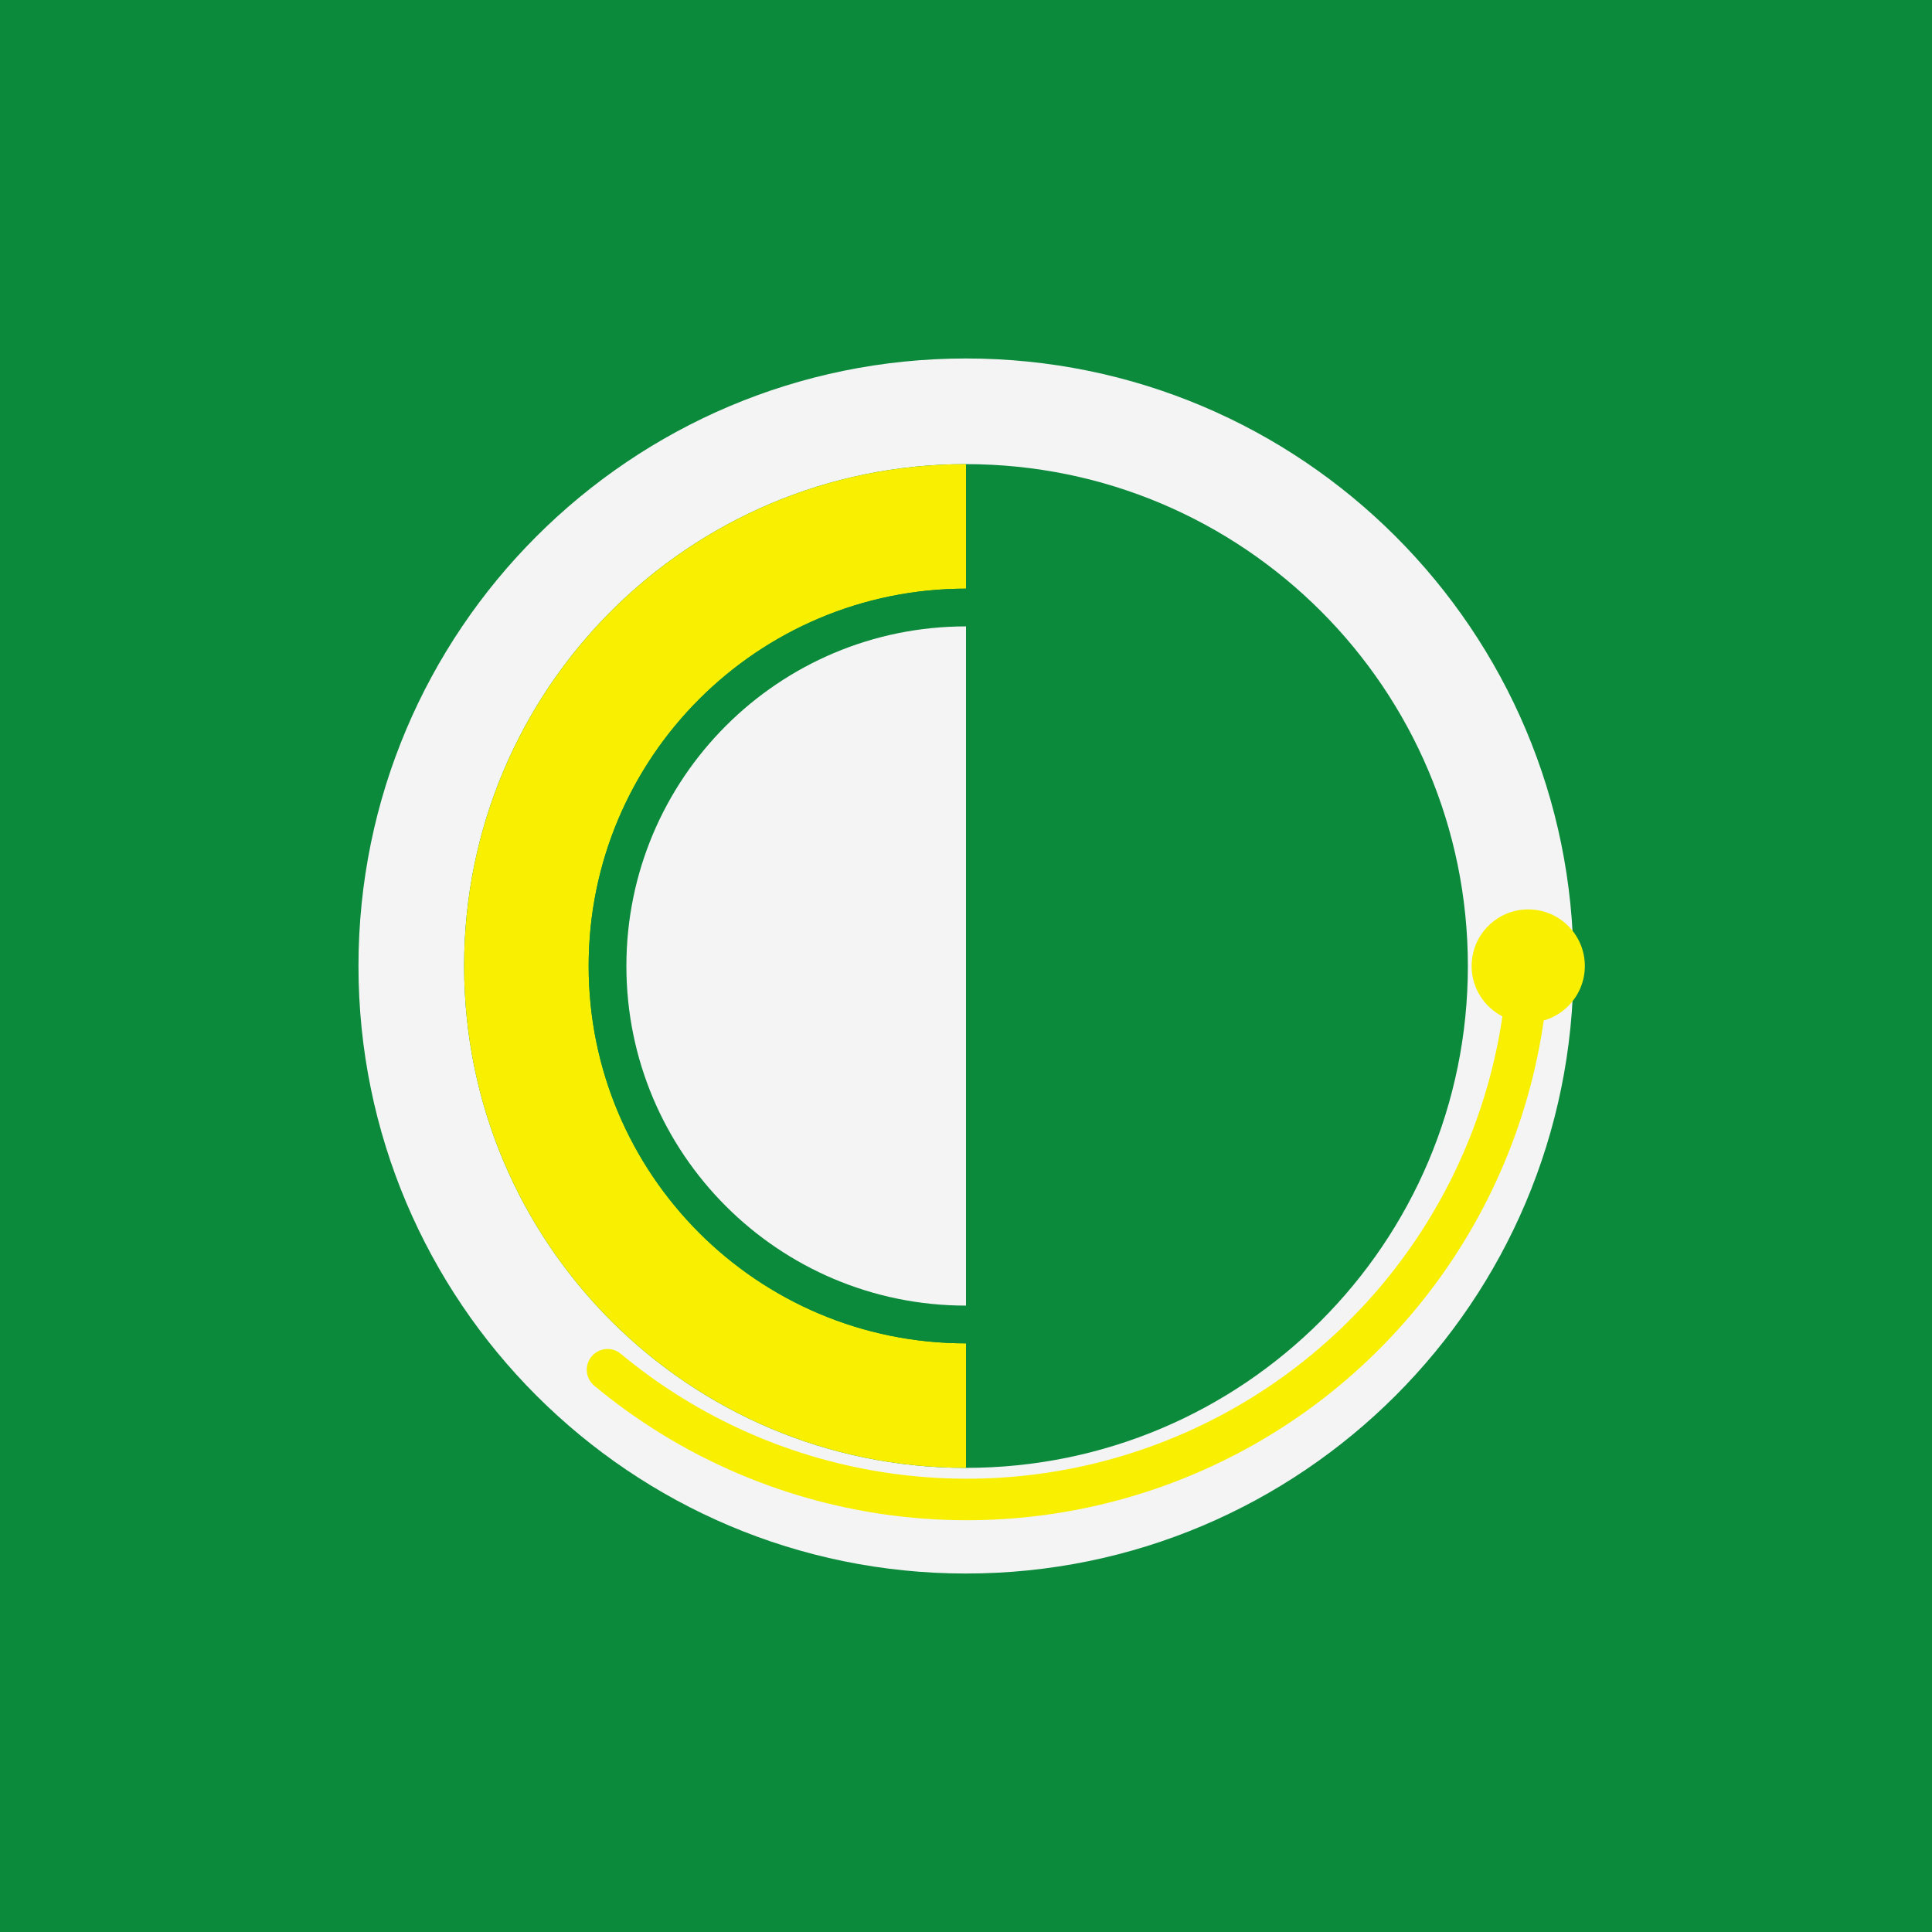
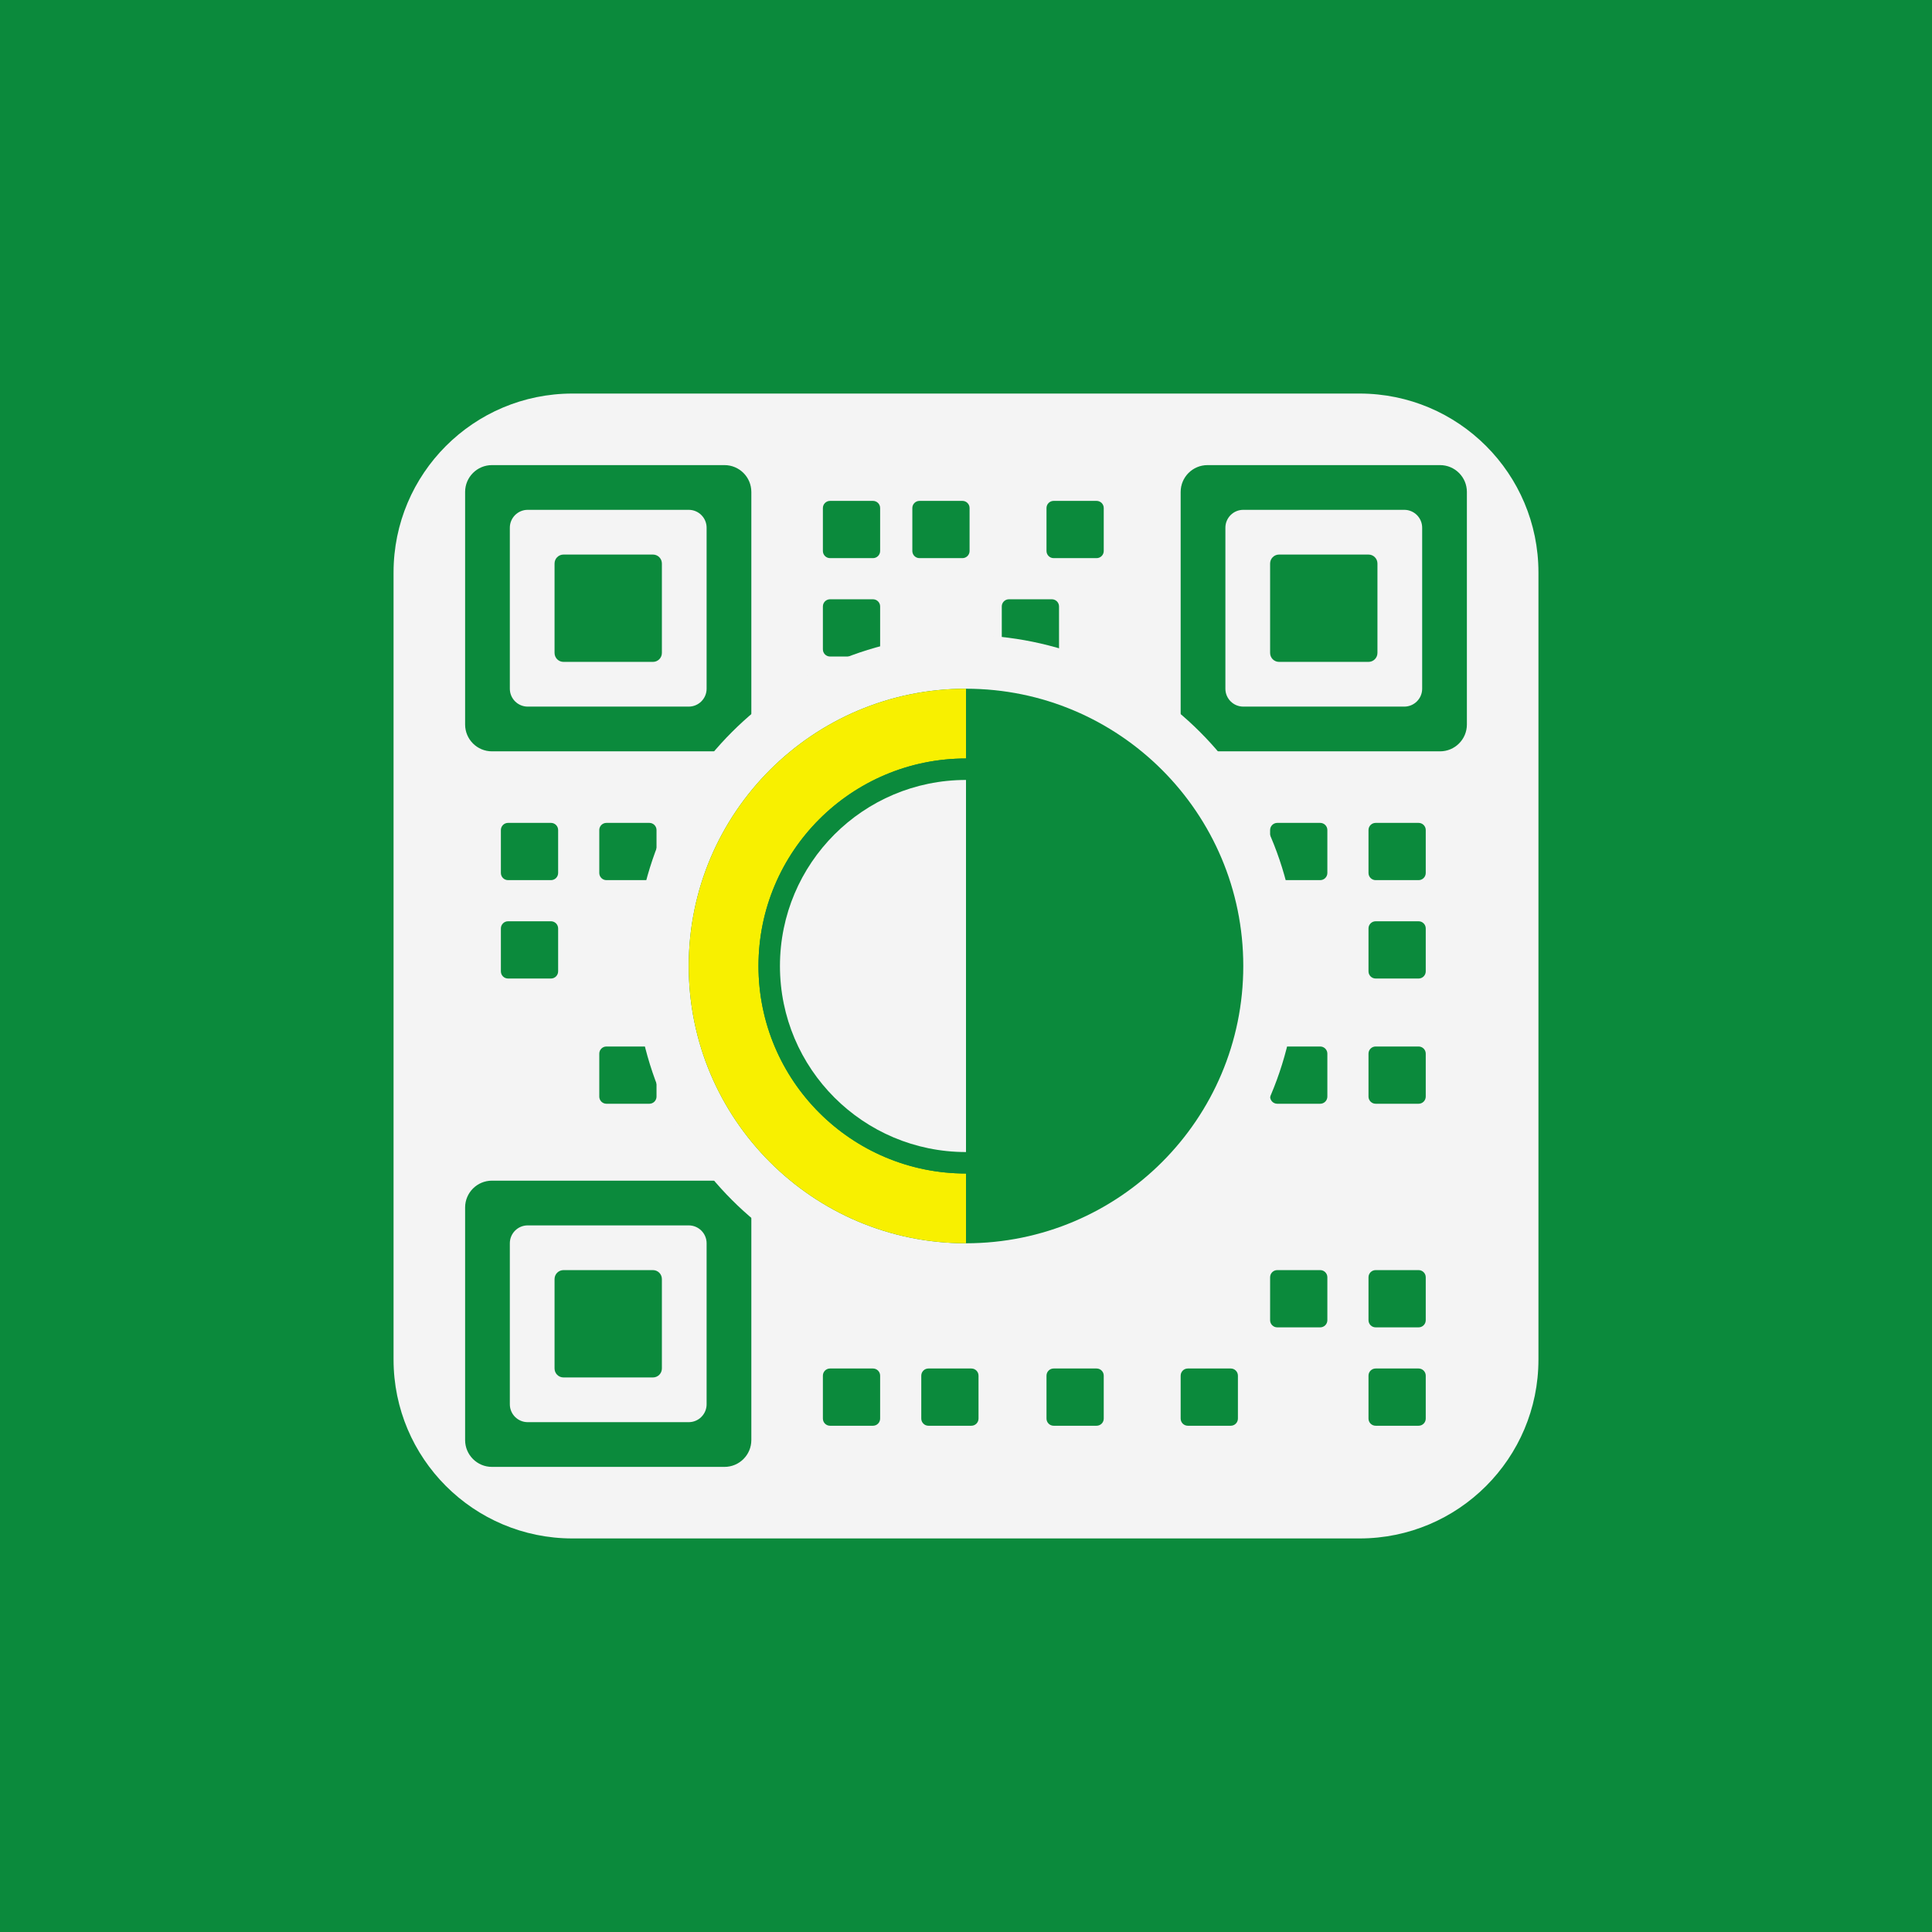
<svg xmlns="http://www.w3.org/2000/svg" width="512" height="512" viewBox="0 0 512 512" fill="none">
  <rect width="512" height="512" fill="#0B8A3C" />
-   <circle cx="256" cy="256" r="161" fill="#F4F4F4" />
-   <g transform="translate(256 256)">
-     <circle r="133" fill="#0B8A3C" />
-     <path d="M0,-133 A133,133 0 0 0 0,133 L0,100 A100,100 0 0 1 0,-100 Z" fill="#F8F000" />
-     <path d="M0,-100 A100,100 0 0 0 0,100 L0,90 A90,90 0 0 1 0,-90 Z" fill="#0B8A3C" />
-     <path d="M0,-90 A90,90 0 0 0 0,90 L0,0 Z" fill="#F4F4F4" />
+   <g transform="translate(0 0) scale(4.740741)">
+     <rect x="22" y="22" width="64" height="64" rx="10" fill="#F4F4F4" />
+     <g fill="#0B8A3C">
+       <rect x="26" y="26" width="16" height="16" rx="1.5" />
+       <rect x="28.5" y="28.5" width="11" height="11" rx="1" fill="#F4F4F4" />
+       <rect x="31" y="31" width="6" height="6" rx="0.5" />
+       <rect x="66" y="26" width="16" height="16" rx="1.5" />
+       <rect x="68.5" y="28.5" width="11" height="11" rx="1" fill="#F4F4F4" />
+       <rect x="71" y="31" width="6" height="6" rx="0.5" />
+       <rect x="26" y="66" width="16" height="16" rx="1.5" />
+       <rect x="28.5" y="68.5" width="11" height="11" rx="1" fill="#F4F4F4" />
+       <rect x="31" y="71" width="6" height="6" rx="0.5" />
+     </g>
+     <g fill="#0B8A3C">
+       <rect x="46" y="28" width="3.2" height="3.2" rx="0.4" />
+       <rect x="51" y="28" width="3.2" height="3.2" rx="0.4" />
+       <rect x="58.5" y="28" width="3.2" height="3.2" rx="0.4" />
+       <rect x="46" y="33.5" width="3.2" height="3.2" rx="0.4" />
+       <rect x="56" y="33.5" width="3.2" height="3.2" rx="0.4" />
+       <rect x="76.5" y="46" width="3.2" height="3.2" rx="0.4" />
+       <rect x="76.5" y="51.5" width="3.2" height="3.2" rx="0.4" />
+       <rect x="76.5" y="58.5" width="3.2" height="3.2" rx="0.4" />
+       <rect x="71" y="46" width="3.2" height="3.2" rx="0.4" />
+       <rect x="71" y="58.5" width="3.2" height="3.2" rx="0.4" />
+       <rect x="46" y="76.5" width="3.2" height="3.2" rx="0.4" />
+       <rect x="51.5" y="76.5" width="3.2" height="3.2" rx="0.4" />
+       <rect x="58.5" y="76.5" width="3.2" height="3.2" rx="0.4" />
+       <rect x="66" y="76.5" width="3.2" height="3.2" rx="0.4" />
+       <rect x="71" y="71" width="3.2" height="3.2" rx="0.4" />
+       <rect x="76.5" y="71" width="3.2" height="3.2" rx="0.4" />
+       <rect x="76.5" y="76.5" width="3.2" height="3.2" rx="0.4" />
+       <rect x="28" y="46" width="3.2" height="3.2" rx="0.4" />
+       <rect x="28" y="51.5" width="3.2" height="3.2" rx="0.4" />
+       <rect x="33.5" y="46" width="3.2" height="3.2" rx="0.4" />
+       <rect x="33.5" y="58.5" width="3.2" height="3.2" rx="0.4" />
+     </g>
+     <circle cx="54" cy="54" r="18.5" fill="#F4F4F4" />
+     <g transform="translate(54 54)">
+       <circle r="15.5" fill="#0B8A3C" />
+       <path d="M0,-15.5 A15.5,15.5 0 0 0 0,15.5 L0,11.6 A11.6,11.6 0 0 1 0,-11.6 Z" fill="#F8F000" />
+       <path d="M0,-11.6 A11.6,11.6 0 0 0 0,11.6 L0,10.4 A10.4,10.4 0 0 1 0,-10.4 Z" fill="#0B8A3C" />
+       <path d="M0,-10.4 A10.4,10.4 0 0 0 0,10.4 L0,0 Z" fill="#F4F4F4" />
+     </g>
  </g>
-   <path d="M161 363 A149 149 0 0 0 405 256" stroke="#F8F000" stroke-width="11" stroke-linecap="round" fill="none" />
-   <circle cx="405" cy="256" r="15" fill="#F8F000" />
</svg>
